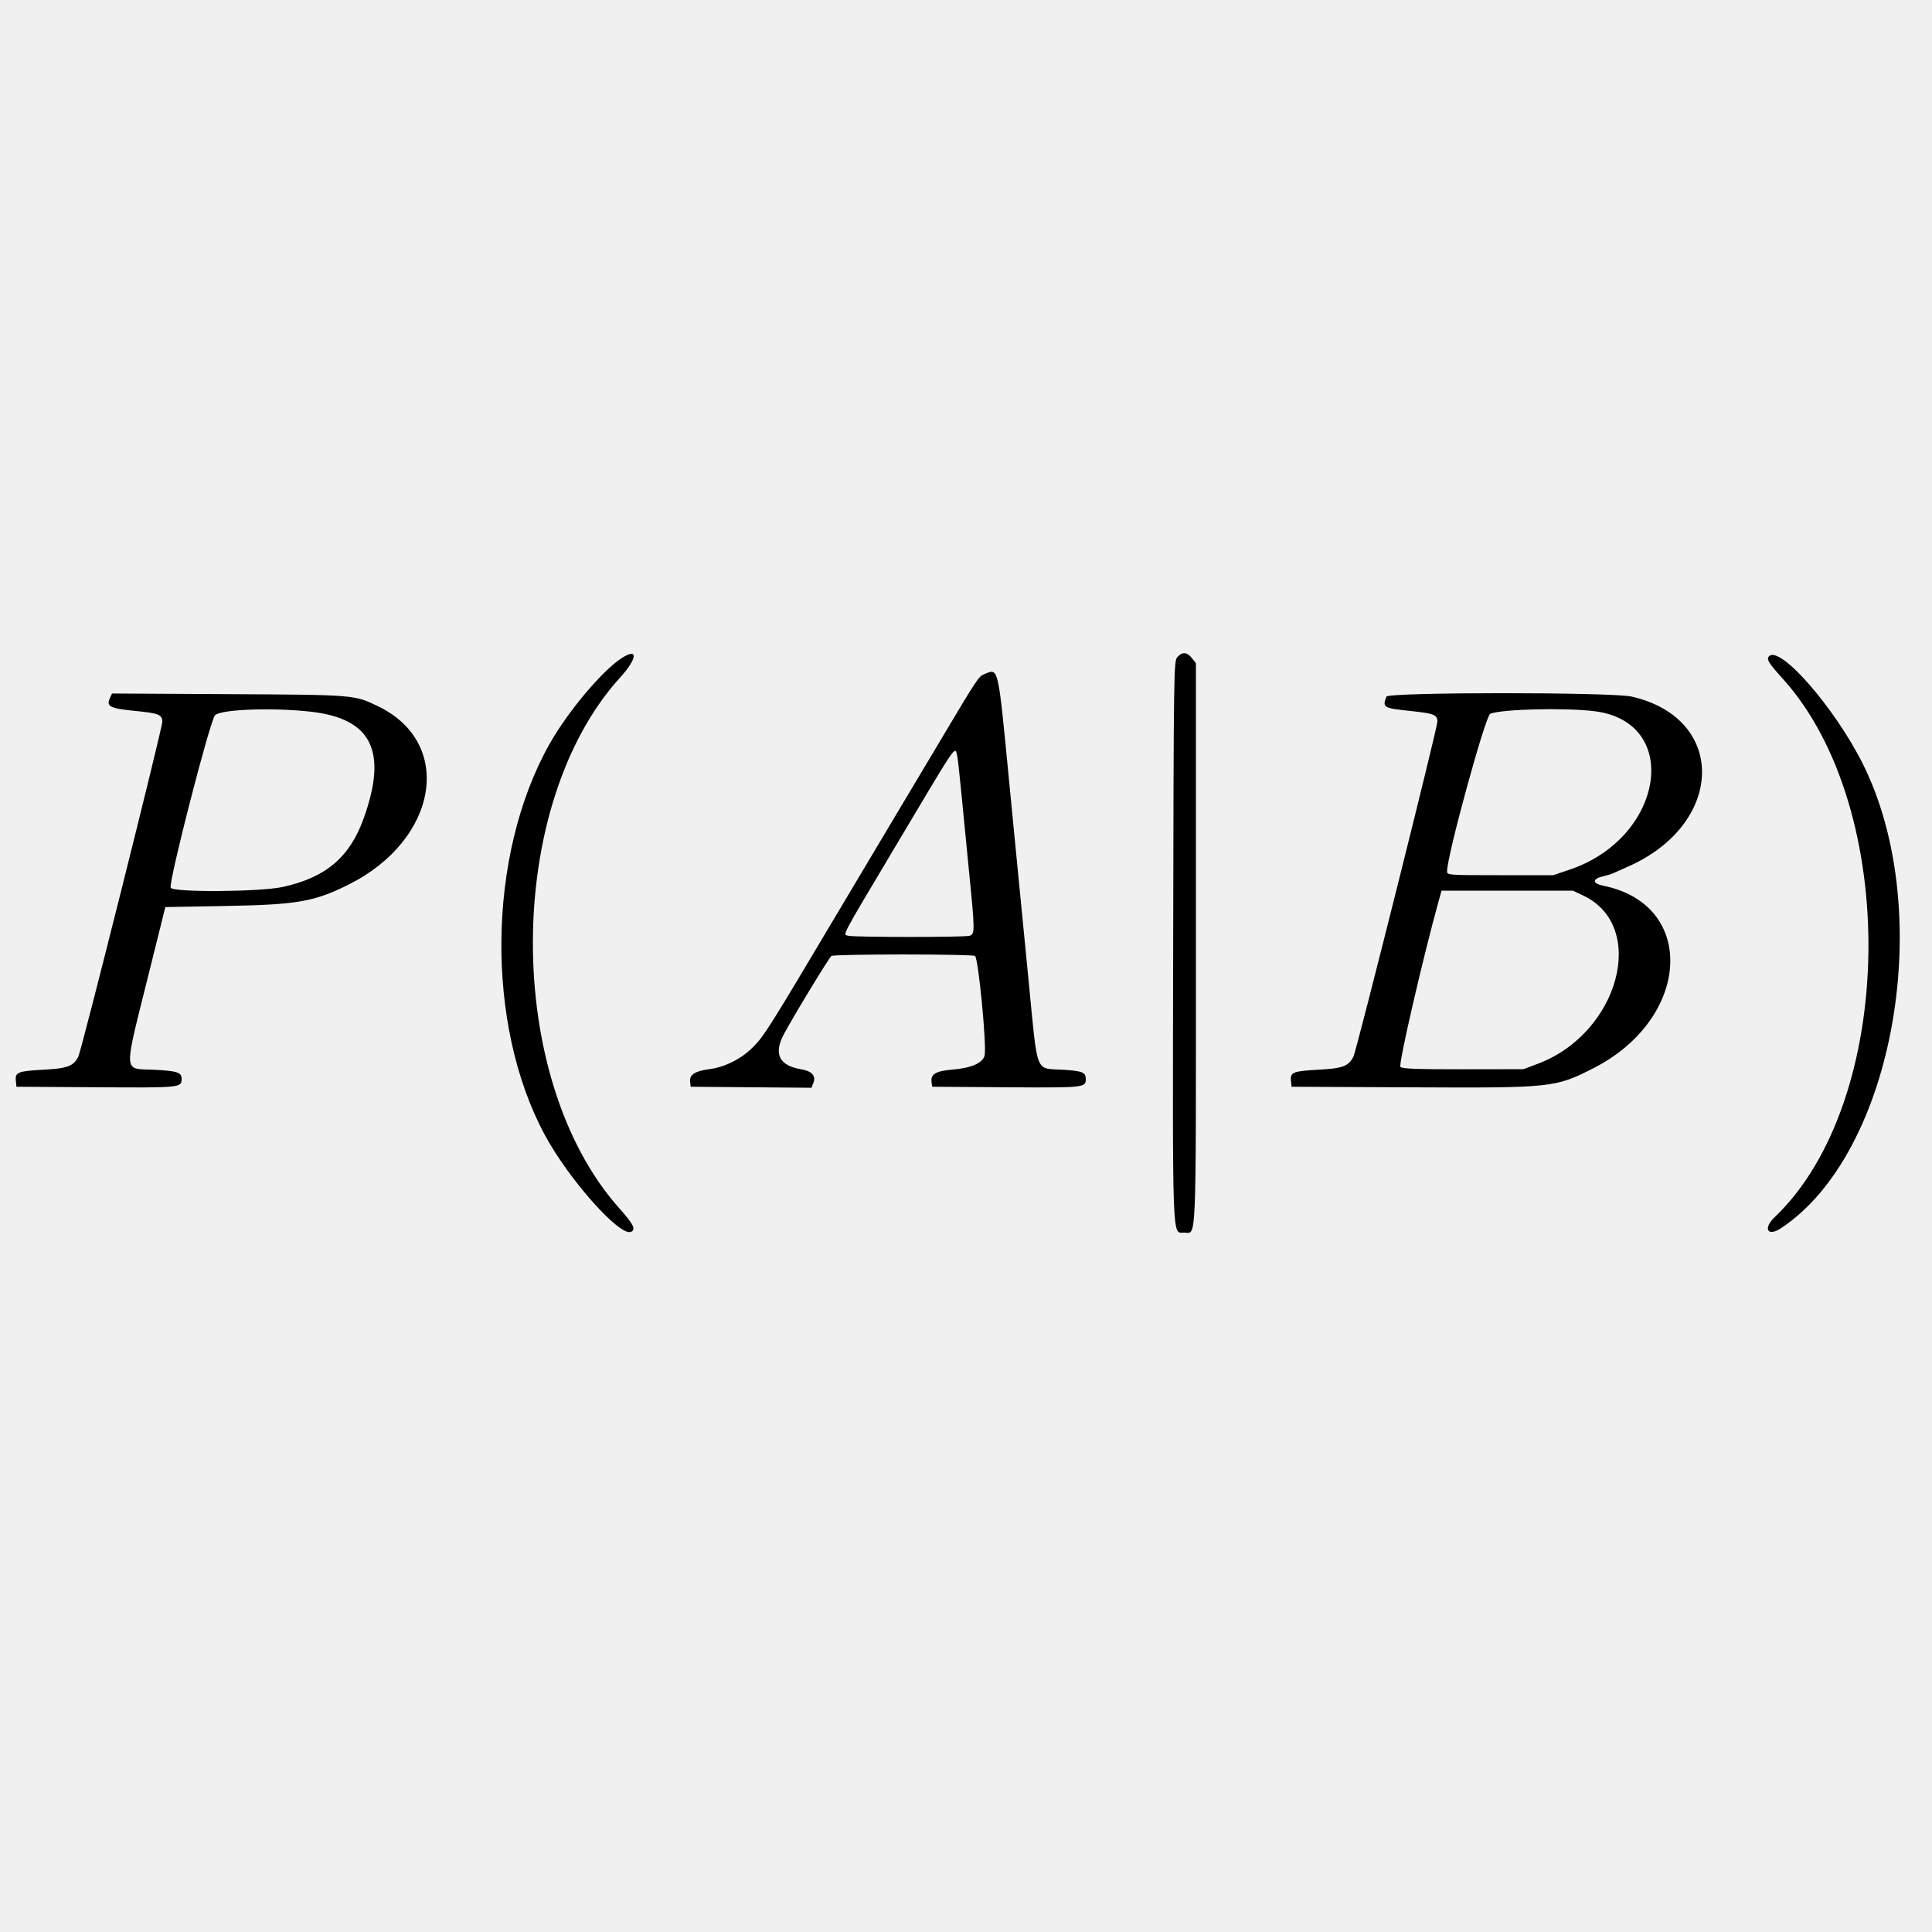
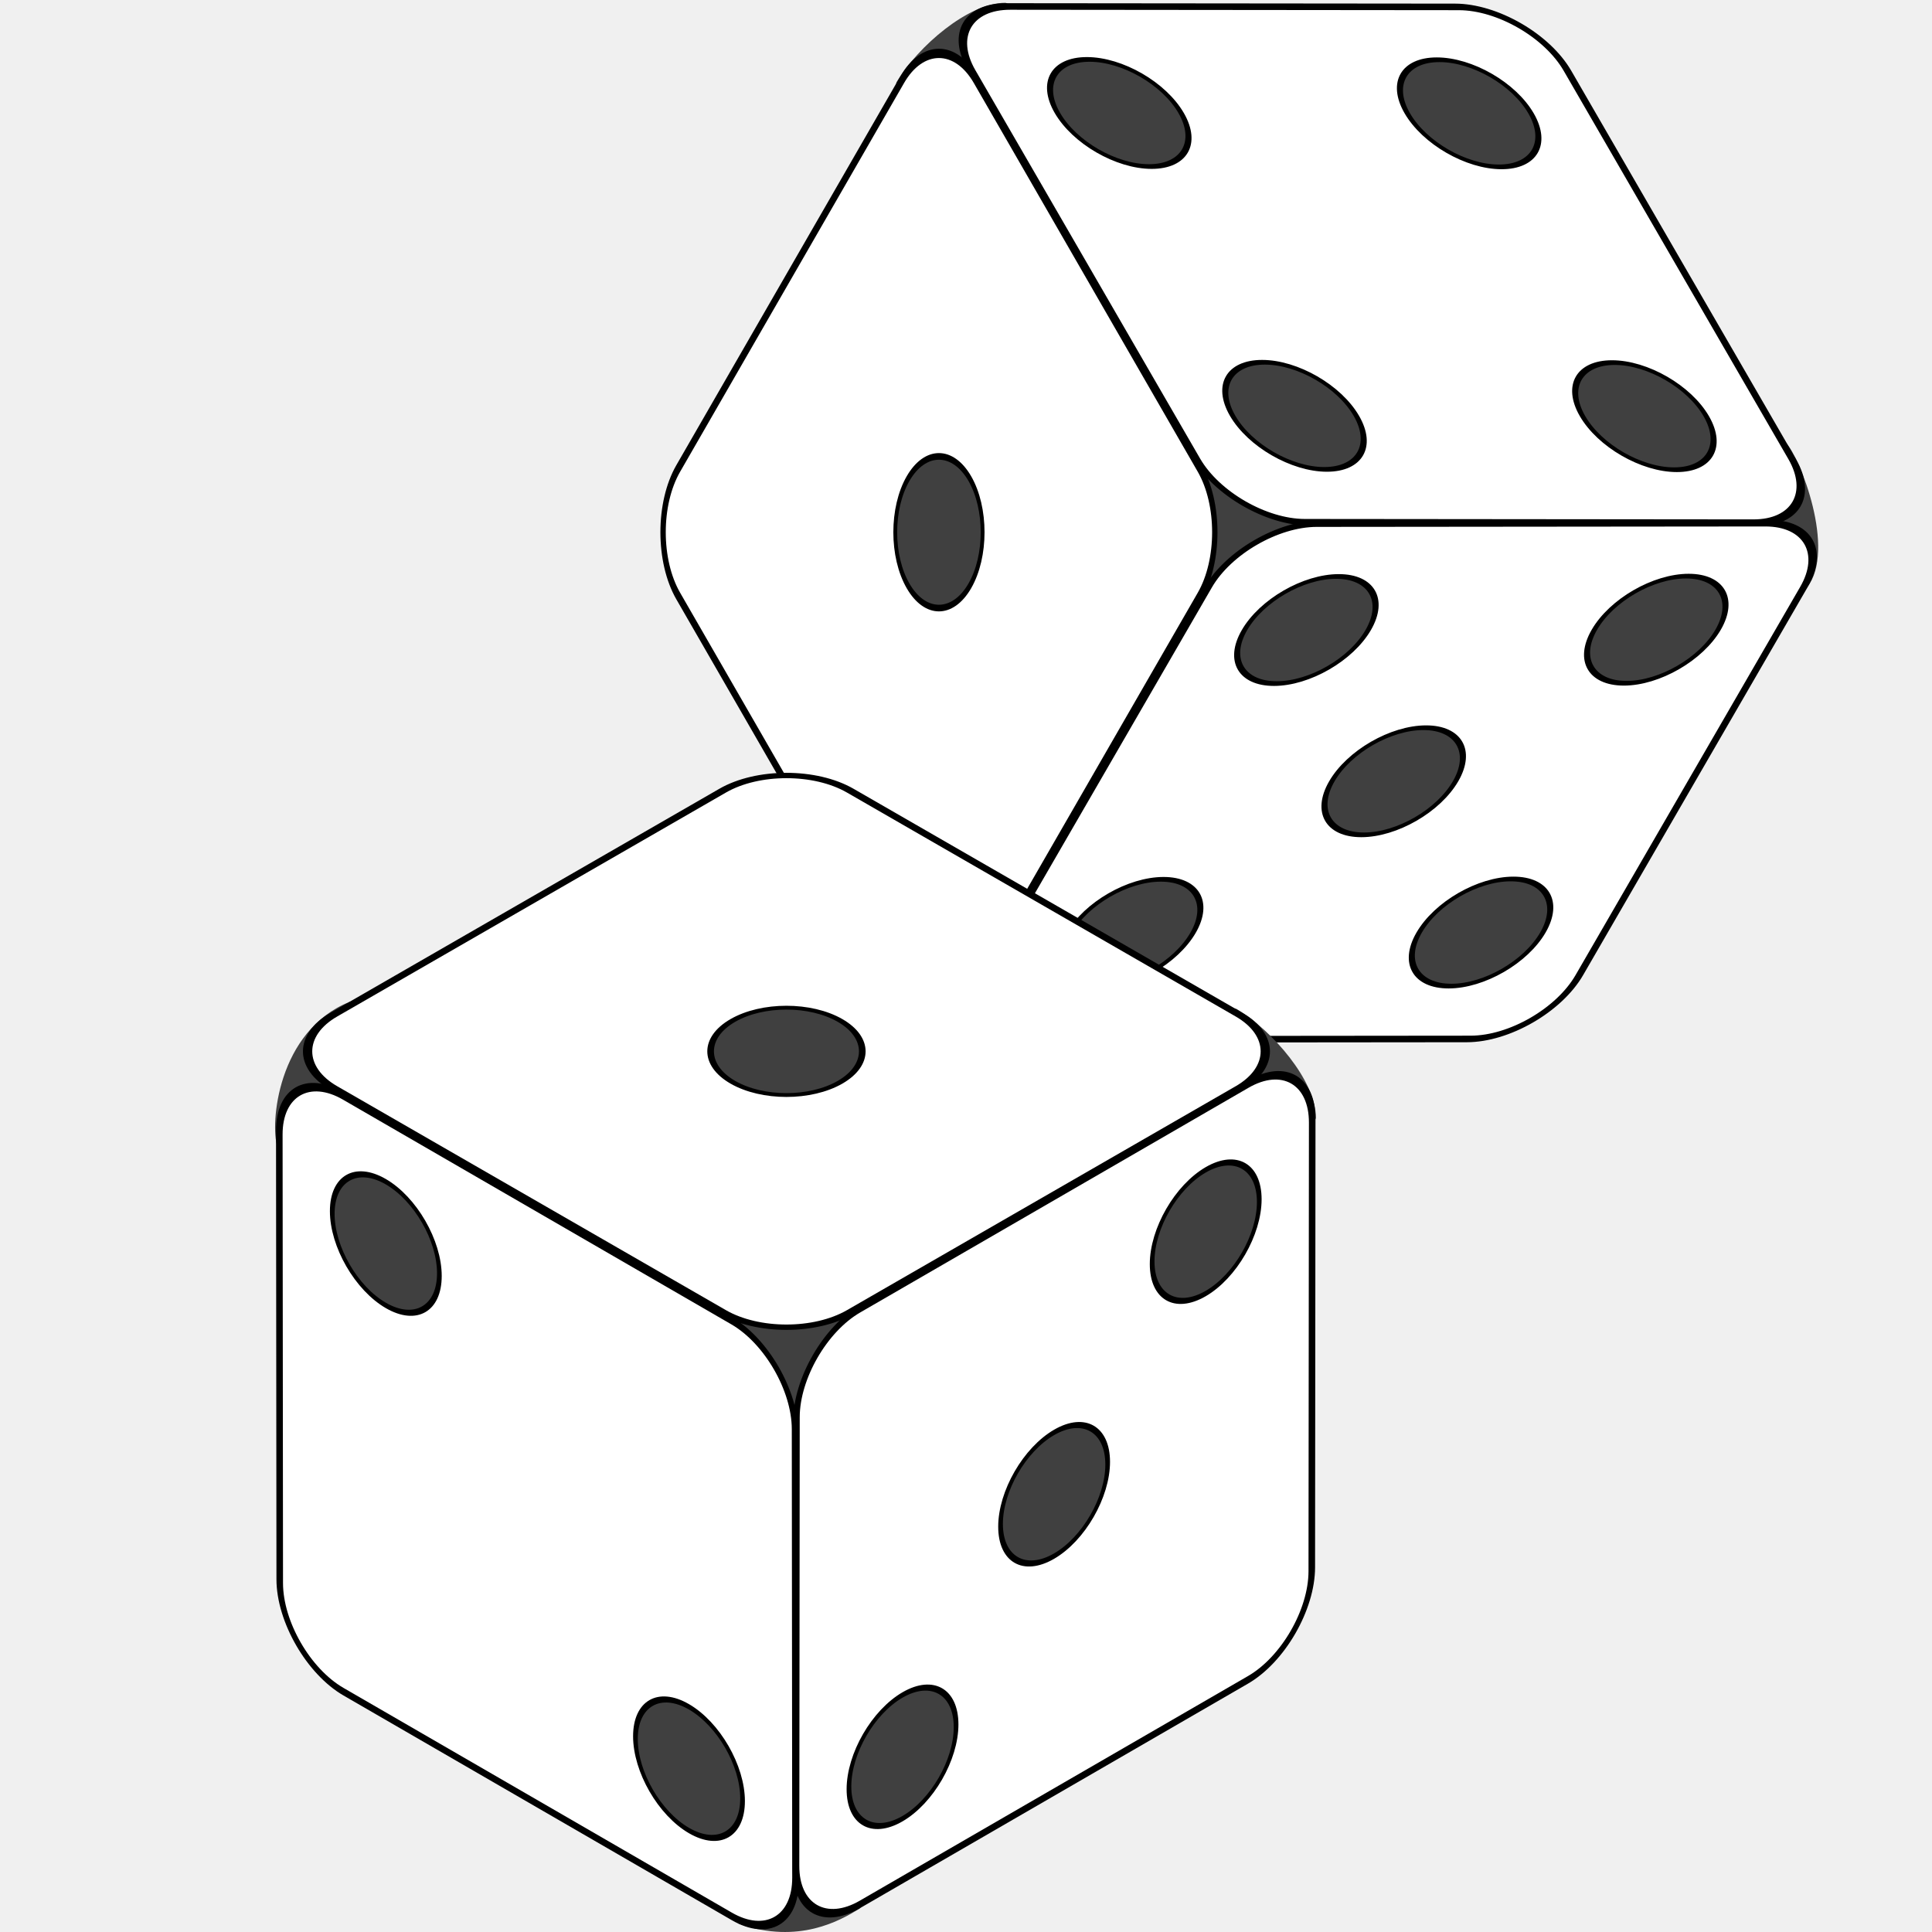
- <svg xmlns="http://www.w3.org/2000/svg" id="svg" width="400" height="400" viewBox="0, 0, 400,400">
-   <g id="svgg">
-     <path id="path0" d="M128.778 136.210 C 124.714 138.791,117.450 147.447,113.680 154.200 C 100.853 177.181,100.477 212.131,112.809 235.000 C 117.740 244.142,128.234 255.963,130.610 255.051 C 131.739 254.618,131.181 253.478,128.213 250.150 C 104.298 223.344,104.382 166.731,128.375 140.286 C 131.964 136.329,132.191 134.043,128.778 136.210 M243.762 136.042 C 243.021 136.861,242.997 138.485,242.893 194.639 C 242.776 258.369,242.657 255.200,245.157 255.200 C 247.773 255.200,247.600 259.444,247.600 195.365 L 247.600 137.308 246.771 136.254 C 245.770 134.981,244.785 134.912,243.762 136.042 M366.267 135.867 C 365.667 136.466,366.139 137.246,369.038 140.446 C 393.459 167.405,392.593 227.985,367.445 251.978 C 364.943 254.366,365.943 256.138,368.746 254.283 C 392.260 238.722,401.029 188.681,385.613 158.025 C 379.793 146.451,368.554 133.579,366.267 135.867 M203.749 139.594 C 202.610 140.054,202.355 140.442,194.404 153.800 C 190.606 160.180,186.469 167.110,185.210 169.200 C 183.951 171.290,178.641 180.200,173.410 189.000 C 159.244 212.833,158.211 214.473,155.914 216.789 C 153.480 219.243,150.070 220.957,146.800 221.370 C 143.915 221.734,142.713 222.517,142.876 223.925 L 143.000 225.000 155.508 225.106 L 168.015 225.211 168.419 224.150 C 168.962 222.723,168.060 221.747,165.864 221.382 C 161.342 220.631,160.131 218.222,162.252 214.197 C 164.112 210.669,171.679 198.210,172.147 197.906 C 172.396 197.744,179.080 197.612,187.000 197.612 C 194.920 197.612,201.607 197.744,201.859 197.906 C 202.568 198.360,204.327 216.644,203.846 218.560 C 203.464 220.082,201.080 221.125,197.252 221.444 C 193.721 221.738,192.630 222.391,192.868 224.067 L 193.000 225.000 208.353 225.105 C 224.535 225.215,224.800 225.188,224.800 223.400 C 224.800 222.010,224.099 221.726,220.057 221.477 C 214.240 221.119,214.894 222.792,212.996 203.400 C 212.221 195.480,211.138 184.410,210.589 178.800 C 210.040 173.190,209.313 165.720,208.972 162.200 C 206.574 137.414,206.794 138.365,203.749 139.594 M22.725 144.606 C 21.971 146.260,22.832 146.683,27.982 147.189 C 32.884 147.670,33.600 147.959,33.600 149.453 C 33.600 150.838,16.884 217.477,16.209 218.782 C 15.196 220.742,13.988 221.198,9.100 221.464 C 3.713 221.758,3.109 221.993,3.277 223.727 L 3.400 225.000 19.954 225.104 C 37.449 225.215,37.600 225.200,37.600 223.365 C 37.600 222.026,36.732 221.734,32.010 221.486 C 25.346 221.136,25.434 223.173,31.096 200.400 L 34.229 187.800 46.815 187.572 C 61.510 187.305,65.011 186.699,72.067 183.198 C 90.746 173.931,94.105 153.837,78.249 146.211 C 73.332 143.846,73.500 143.859,47.296 143.715 L 23.191 143.582 22.725 144.606 M287.043 144.233 C 286.181 146.479,286.408 146.614,292.000 147.199 C 296.901 147.711,297.600 147.984,297.600 149.388 C 297.600 150.731,280.862 217.520,280.208 218.784 C 279.196 220.742,277.987 221.198,273.100 221.464 C 267.713 221.758,267.109 221.993,267.277 223.727 L 267.400 225.000 292.200 225.118 C 321.398 225.257,321.946 225.199,329.877 221.173 C 350.078 210.915,351.403 187.346,332.000 183.391 C 329.549 182.892,329.603 181.926,332.115 181.375 C 332.807 181.223,333.650 180.962,333.987 180.795 C 334.324 180.628,335.585 180.066,336.789 179.546 C 357.057 170.790,357.733 148.820,337.875 144.230 C 333.753 143.277,287.408 143.280,287.043 144.233 M64.400 147.357 C 76.934 148.781,80.271 155.489,75.335 169.340 C 72.440 177.462,67.483 181.681,58.539 183.635 C 53.808 184.669,35.725 184.790,35.341 183.790 C 34.879 182.587,43.554 148.868,44.535 148.054 C 46.003 146.835,56.547 146.465,64.400 147.357 M330.173 147.255 C 348.282 149.528,344.481 173.498,324.973 180.054 L 321.562 181.200 310.581 181.200 C 299.829 181.200,299.600 181.183,299.600 180.392 C 299.600 177.148,307.548 148.148,308.542 147.767 C 311.057 146.802,324.101 146.493,330.173 147.255 M198.149 156.300 C 198.260 156.685,198.643 160.060,199.000 163.800 C 199.358 167.540,200.089 175.010,200.624 180.400 C 201.864 192.863,201.867 193.435,200.700 193.748 C 199.513 194.066,176.867 194.061,175.677 193.742 C 174.469 193.418,173.729 194.830,185.233 175.501 C 198.357 153.449,197.635 154.523,198.149 156.300 M327.806 185.420 C 341.196 191.754,335.210 213.911,318.400 220.236 L 315.400 221.365 302.921 221.382 C 293.379 221.396,290.323 221.281,289.936 220.894 C 289.487 220.447,294.647 198.083,297.872 186.500 L 298.457 184.400 312.053 184.400 L 325.650 184.400 327.806 185.420 " stroke="none" fill="#000000" fill-rule="evenodd" />
+ <svg xmlns="http://www.w3.org/2000/svg" version="1.1" x="0" y="0" width="1024" height="1024" id="svg2">
+   <defs id="defs4" />
+   <g transform="matrix(1.5,0,0,1.5,109.0294,-468.0152)" id="g3674">
+     <path d="M 245,341.5 C 252.5,329 270,314 282.5,314 L 557.5,469 C 562.5,474 575,506.5 565,519 L 292.5,679 C 285,681.5 252.5,679 242.5,654 L 245,341.5 z" id="path3586" style="fill:#404040;fill-opacity:1;fill-rule:evenodd;stroke:#404040;stroke-width:2;stroke-linecap:round;stroke-linejoin:round;stroke-miterlimit:4;stroke-dasharray:none;stroke-opacity:1" />
+     <g transform="matrix(0.1910977,-0.3317217,0.1910977,0.3317217,152.6443,500.0748)" id="g3515" style="overflow:visible">
+       <path d="M 71.459,553.5 C 34.081,553.5 3.5,522.919 3.5,485.54 L 3.5,71.459 C 3.5,34.082 34.081,3.5 71.459,3.5 L 485.54,3.5 C 522.918,3.5 553.5,34.082 553.5,71.459 L 553.5,485.54 C 553.5,522.919 522.918,553.5 485.54,553.5 L 71.459,553.5 z" id="path3491" style="fill:#ffffff;fill-opacity:1;stroke:#000000;stroke-width:7" />
+       <circle cx="278.5" cy="278.5" r="57.115" id="circle3493" style="fill:#404040;fill-opacity:1;stroke:#000000;stroke-width:5;stroke-opacity:1" />
+     </g>
+     <g transform="matrix(-0.3828283,3.653872e-4,0.1917306,-0.3313563,472.998,680.2553)" id="g3558" style="overflow:visible">
+       <path d="M 71.459,553.5 C 34.081,553.5 3.5,522.919 3.5,485.54 L 3.5,71.459 C 3.5,34.082 34.081,3.5 71.459,3.5 L 485.54,3.5 C 522.918,3.5 553.5,34.082 553.5,71.459 L 553.5,485.54 C 553.5,522.919 522.918,553.5 485.54,553.5 L 71.459,553.5 z" id="path3566" style="fill:#ffffff;fill-opacity:1;stroke:#000000;stroke-width:7" />
+       <circle cx="117.026" cy="439.975" r="57.115" id="circle3560" style="fill:#404040;fill-opacity:1;stroke:#000000;stroke-width:5;stroke-opacity:1" />
+       <circle cx="439.975" cy="439.975" r="57.115" id="circle3562" style="fill:#404040;fill-opacity:1;stroke:#000000;stroke-width:5;stroke-opacity:1" />
+       <circle cx="439.973" cy="117.026" r="57.115" id="circle3564" style="fill:#404040;fill-opacity:1;stroke:#000000;stroke-width:5;stroke-opacity:1" />
+       <circle cx="278.5" cy="278.5" r="57.115" id="circle3568" style="fill:#404040;fill-opacity:1;stroke:#000000;stroke-width:5;stroke-opacity:1" />
+       <circle cx="117.026" cy="117.026" r="57.115" id="circle3570" style="fill:#404040;fill-opacity:1;stroke:#000000;stroke-width:5;stroke-opacity:1" />
+     </g>
+     <g transform="matrix(0.1917306,0.3313563,-0.3828283,-3.653872e-4,468.8026,313.3155)" id="g3572" style="overflow:visible">
+       <path d="M 71.459,553.5 C 34.081,553.5 3.5,522.919 3.5,485.54 L 3.5,71.459 C 3.5,34.082 34.081,3.5 71.459,3.5 L 485.54,3.5 C 522.918,3.5 553.5,34.082 553.5,71.459 L 553.5,485.54 C 553.5,522.919 522.918,553.5 485.54,553.5 L 71.459,553.5 z" id="path3580" style="fill:#ffffff;fill-opacity:1;stroke:#000000;stroke-width:7" />
+       <circle cx="117.026" cy="439.975" r="57.115" id="circle3574" style="fill:#404040;fill-opacity:1;stroke:#000000;stroke-width:5;stroke-opacity:1" />
+       <circle cx="439.975" cy="439.975" r="57.115" id="circle3576" style="fill:#404040;fill-opacity:1;stroke:#000000;stroke-width:5;stroke-opacity:1" />
+       <circle cx="439.973" cy="117.026" r="57.115" id="circle3578" style="fill:#404040;fill-opacity:1;stroke:#000000;stroke-width:5;stroke-opacity:1" />
+       <circle cx="117.026" cy="117.026" r="57.115" id="circle3584" style="fill:#404040;fill-opacity:1;stroke:#000000;stroke-width:5;stroke-opacity:1" />
+     </g>
+   </g>
+   <g transform="matrix(1.5,0,0,1.5,-774.0527,372.6114)" id="g3658">
+     <g transform="matrix(0,1,-1,0,1481.118,-519.9324)" id="g3634">
+       <path d="M 628.932,528.618 C 636.432,516.118 653.932,501.118 666.432,501.118 L 945.115,661.945 C 949.231,668.603 957.522,683.024 950.411,703.515 L 676.432,866.118 C 668.932,868.618 636.432,866.118 626.432,841.118 L 628.932,528.618 z" id="path3590" style="fill:#404040;fill-opacity:1;fill-rule:evenodd;stroke:#404040;stroke-width:2;stroke-linecap:round;stroke-linejoin:round;stroke-miterlimit:4;stroke-dasharray:none;stroke-opacity:1" />
+       <g transform="matrix(0.1910977,-0.3317217,0.1910977,0.3317217,536.5766,687.193)" id="g3592" style="overflow:visible">
+         <path d="M 71.459,553.5 C 34.081,553.5 3.5,522.919 3.5,485.54 L 3.5,71.459 C 3.5,34.082 34.081,3.5 71.459,3.5 L 485.54,3.5 C 522.918,3.5 553.5,34.082 553.5,71.459 L 553.5,485.54 C 553.5,522.919 522.918,553.5 485.54,553.5 L 71.459,553.5 z" id="path3594" style="fill:#ffffff;fill-opacity:1;stroke:#000000;stroke-width:7" />
+         <circle cx="278.5" cy="278.5" r="57.115" id="circle3602" style="fill:#404040;fill-opacity:1;stroke:#000000;stroke-width:5;stroke-opacity:1" />
+       </g>
+       <g transform="matrix(-0.3828283,3.653872e-4,0.1917306,-0.3313563,856.9304,867.3735)" id="g3606" style="overflow:visible">
+         <path d="M 71.459,553.5 C 34.081,553.5 3.5,522.919 3.5,485.54 L 3.5,71.459 C 3.5,34.082 34.081,3.5 71.459,3.5 L 485.54,3.5 C 522.918,3.5 553.5,34.082 553.5,71.459 L 553.5,485.54 C 553.5,522.919 522.918,553.5 485.54,553.5 L 71.459,553.5 z" id="path3608" style="fill:#ffffff;fill-opacity:1;stroke:#000000;stroke-width:7" />
+         <circle cx="117.026" cy="439.975" r="57.115" id="circle3610" style="fill:#404040;fill-opacity:1;stroke:#000000;stroke-width:5;stroke-opacity:1" />
+         <circle cx="439.973" cy="117.026" r="57.115" id="circle3614" style="fill:#404040;fill-opacity:1;stroke:#000000;stroke-width:5;stroke-opacity:1" />
+       </g>
+       <g transform="matrix(0.1917306,0.3313563,-0.3828283,-3.653872e-4,852.7349,500.4337)" id="g3620" style="overflow:visible">
+         <path d="M 71.459,553.5 C 34.081,553.5 3.5,522.919 3.5,485.54 L 3.5,71.459 C 3.5,34.082 34.081,3.5 71.459,3.5 L 485.54,3.5 C 522.918,3.5 553.5,34.082 553.5,71.459 L 553.5,485.54 C 553.5,522.919 522.918,553.5 485.54,553.5 L 71.459,553.5 z" id="path3622" style="fill:#ffffff;fill-opacity:1;stroke:#000000;stroke-width:7" />
+         <circle cx="117.026" cy="439.975" r="57.115" id="circle3624" style="fill:#404040;fill-opacity:1;stroke:#000000;stroke-width:5;stroke-opacity:1" />
+         <circle cx="439.973" cy="117.026" r="57.115" id="circle3628" style="fill:#404040;fill-opacity:1;stroke:#000000;stroke-width:5;stroke-opacity:1" />
+         <circle cx="278.5" cy="278.5" r="57.115" id="circle3630" style="fill:#404040;fill-opacity:1;stroke:#000000;stroke-width:5;stroke-opacity:1" />
+       </g>
+     </g>
  </g>
</svg>
